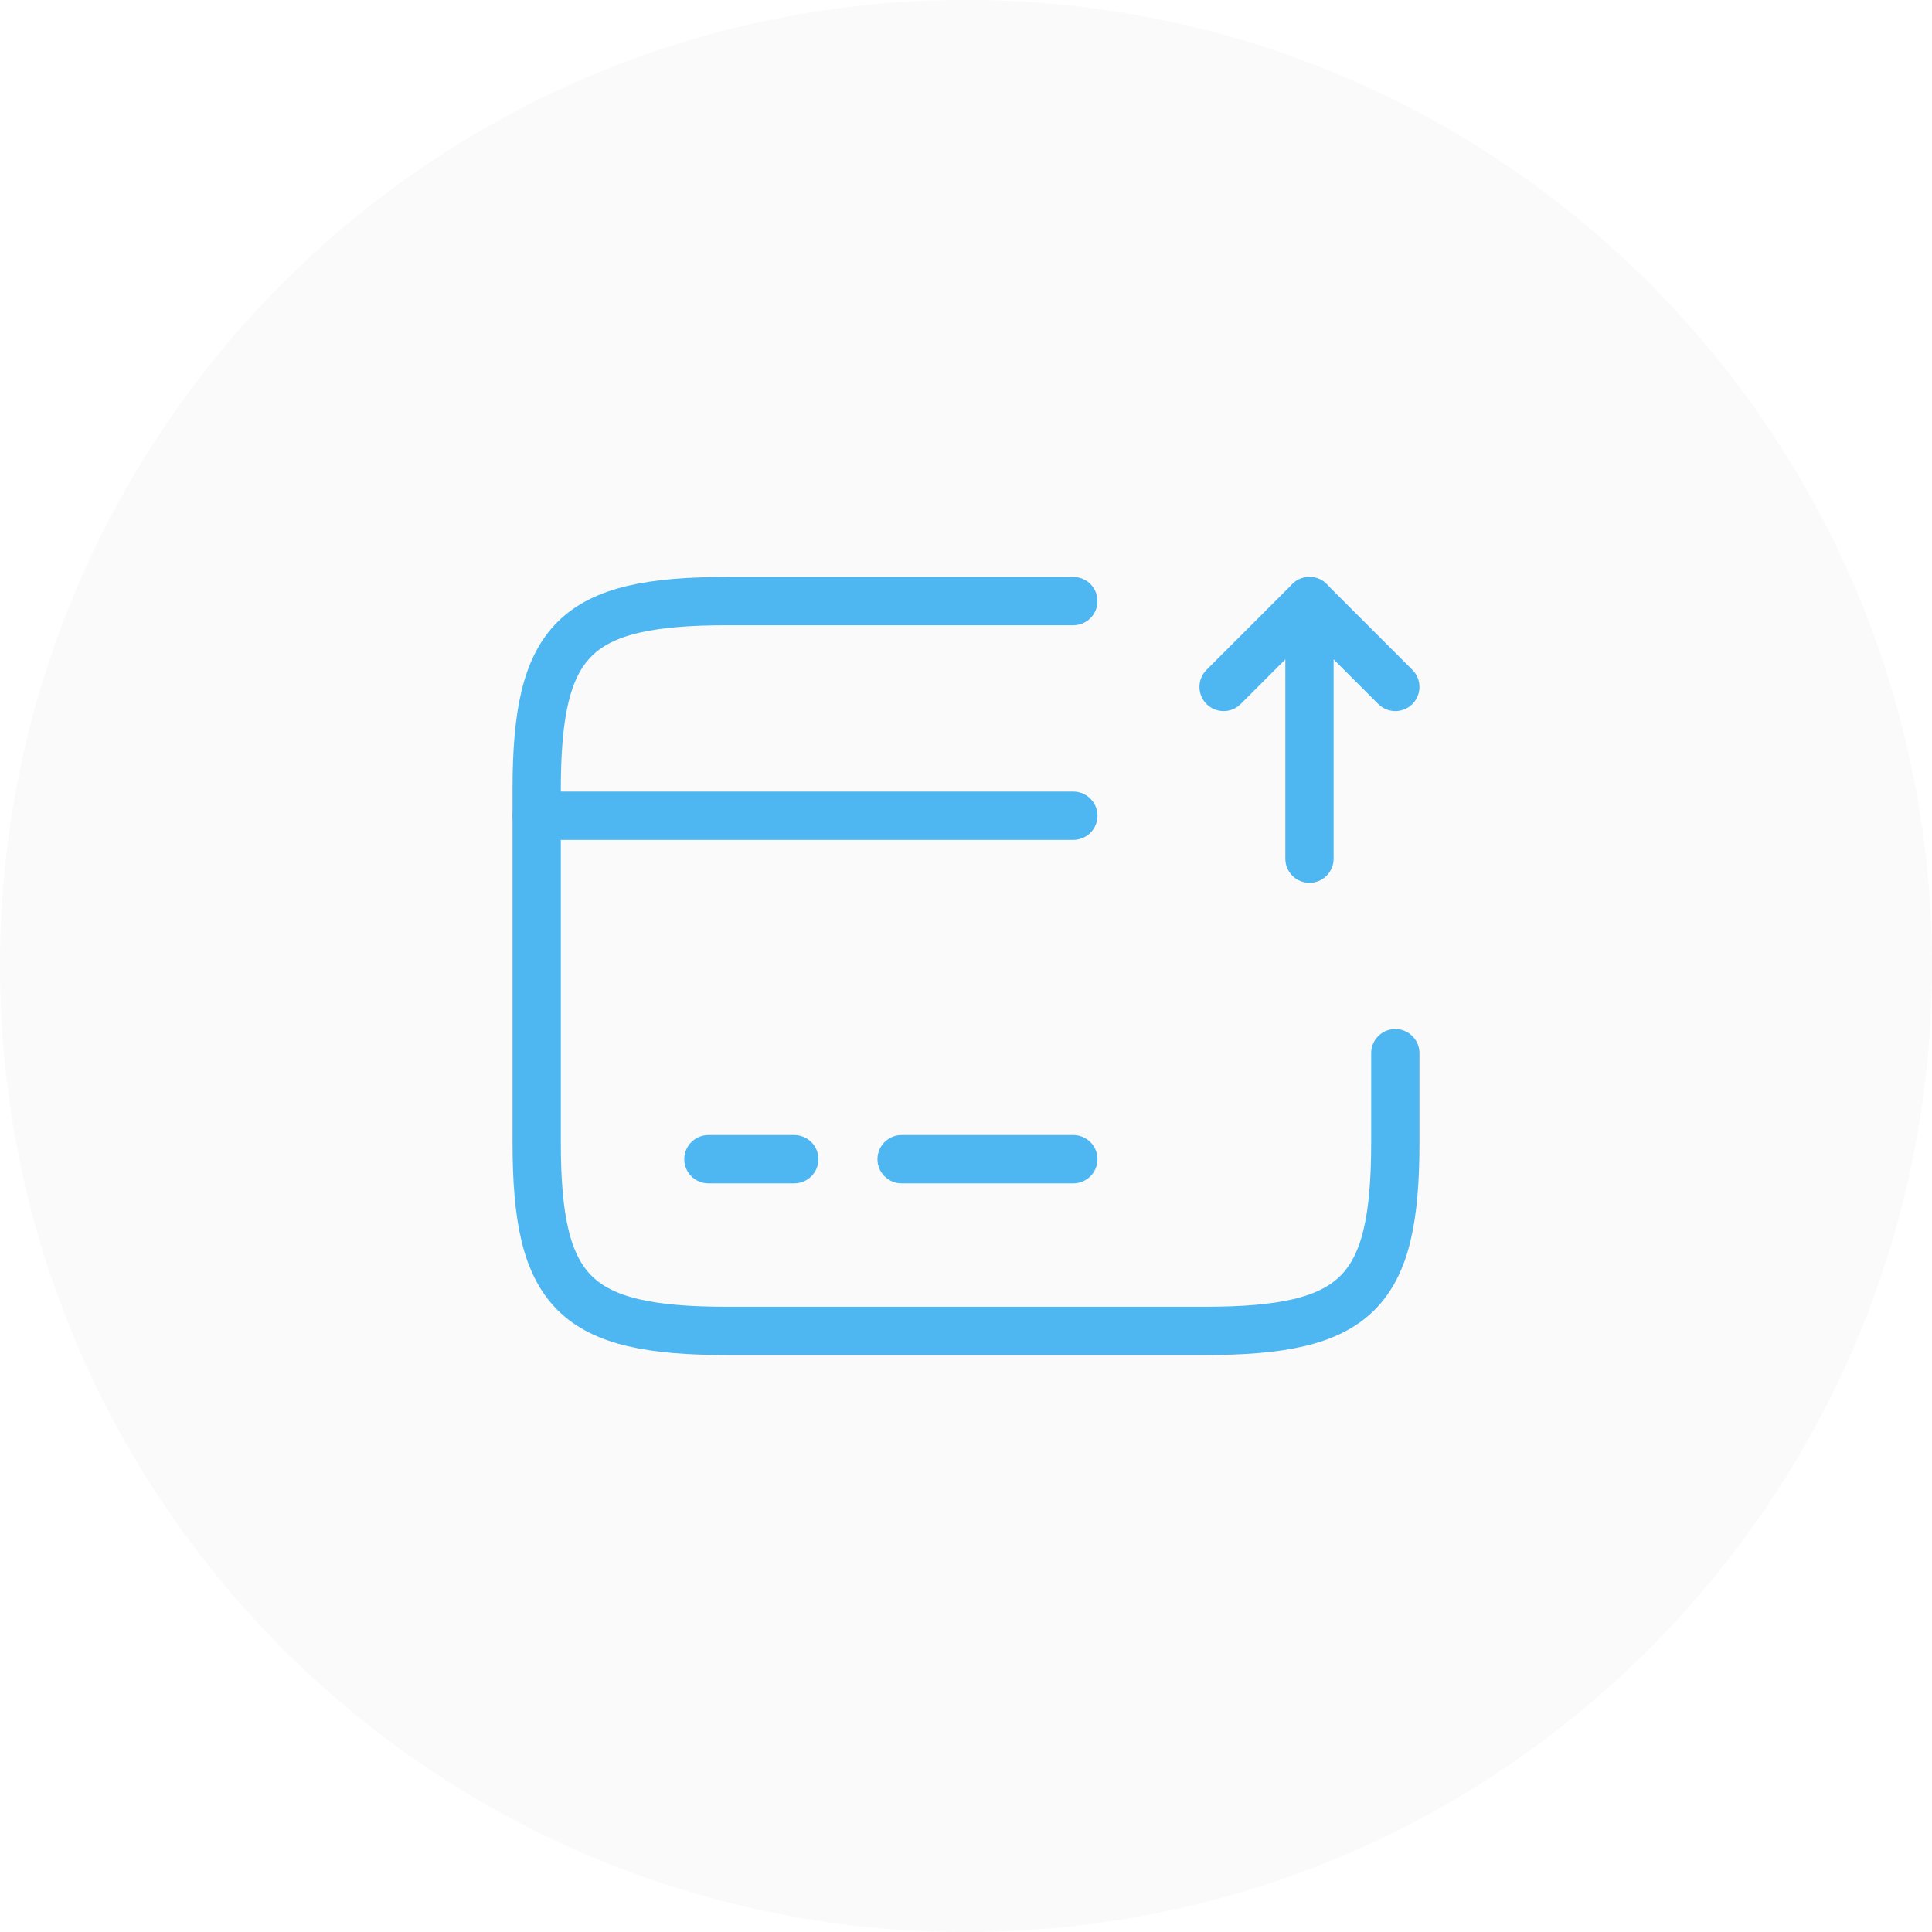
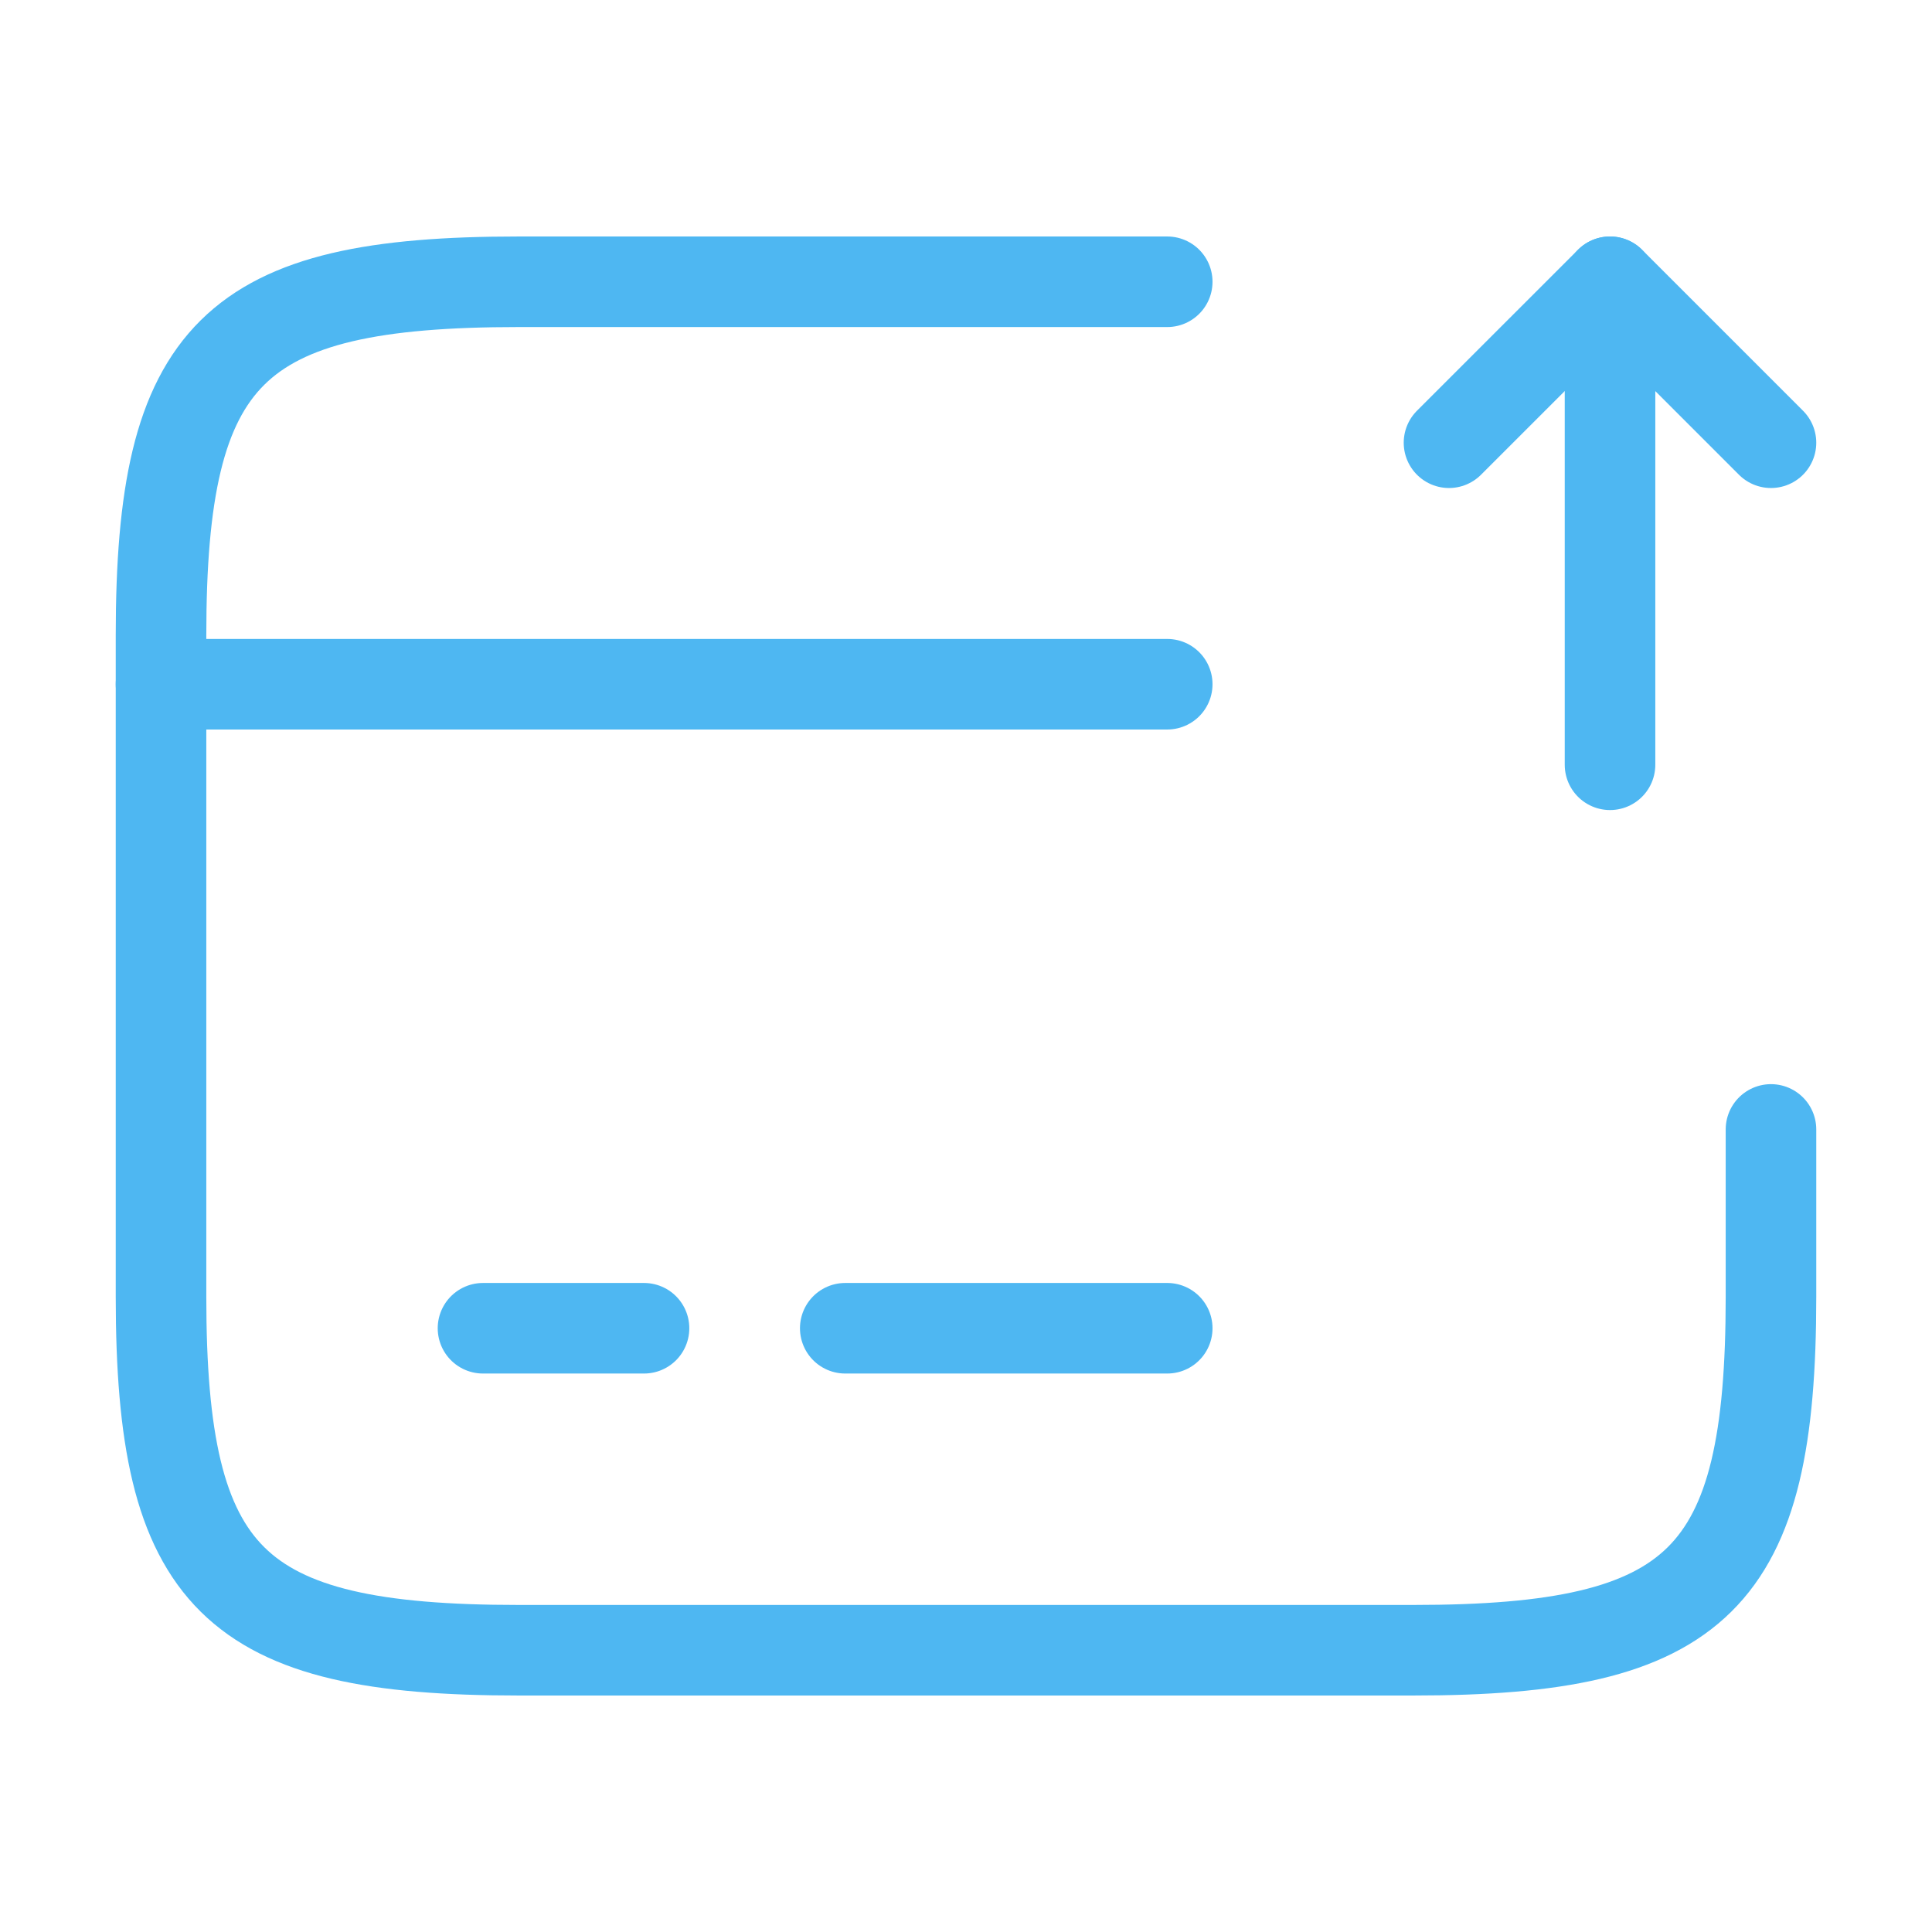
- <svg xmlns="http://www.w3.org/2000/svg" width="60" height="60" viewBox="0 0 60 60" fill="none">
-   <circle cx="30" cy="30" r="30" fill="#FAFAFA" />
-   <path d="M16.667 25.333H33.333" stroke="#4EB7F2" stroke-width="1.5" stroke-miterlimit="10" stroke-linecap="round" stroke-linejoin="round" />
-   <path d="M22 36H24.667" stroke="#4EB7F2" stroke-width="1.5" stroke-miterlimit="10" stroke-linecap="round" stroke-linejoin="round" />
-   <path d="M28 36H33.333" stroke="#4EB7F2" stroke-width="1.5" stroke-miterlimit="10" stroke-linecap="round" stroke-linejoin="round" />
-   <path d="M43.333 32.707V35.48C43.333 40.16 42.147 41.333 37.413 41.333H22.587C17.853 41.333 16.667 40.16 16.667 35.48V24.52C16.667 19.84 17.853 18.667 22.587 18.667H33.333" stroke="#4EB7F2" stroke-width="1.5" stroke-miterlimit="10" stroke-linecap="round" stroke-linejoin="round" />
-   <path d="M40.667 26.667V18.667L43.333 21.333" stroke="#4EB7F2" stroke-width="1.5" stroke-miterlimit="10" stroke-linecap="round" stroke-linejoin="round" />
-   <path d="M40.667 18.667L38 21.333" stroke="#4EB7F2" stroke-width="1.5" stroke-miterlimit="10" stroke-linecap="round" stroke-linejoin="round" />
+ <svg xmlns="http://www.w3.org/2000/svg" width="32" height="32" viewBox="0 0 32 32" fill="none">
+   <path d="M2.667 11.333H19.333" stroke="#4EB7F2" stroke-width="1.5" stroke-miterlimit="10" stroke-linecap="round" stroke-linejoin="round" />
+   <path d="M8 22H10.667" stroke="#4EB7F2" stroke-width="1.5" stroke-miterlimit="10" stroke-linecap="round" stroke-linejoin="round" />
+   <path d="M14 22H19.333" stroke="#4EB7F2" stroke-width="1.5" stroke-miterlimit="10" stroke-linecap="round" stroke-linejoin="round" />
+   <path d="M29.333 18.707V21.48C29.333 26.16 28.147 27.333 23.413 27.333H8.587C3.853 27.333 2.667 26.16 2.667 21.48V10.52C2.667 5.84 3.853 4.667 8.587 4.667H19.333" stroke="#4EB7F2" stroke-width="1.5" stroke-miterlimit="10" stroke-linecap="round" stroke-linejoin="round" />
+   <path d="M26.667 12.667V4.667L29.333 7.333" stroke="#4EB7F2" stroke-width="1.5" stroke-miterlimit="10" stroke-linecap="round" stroke-linejoin="round" />
+   <path d="M26.667 4.667L24 7.333" stroke="#4EB7F2" stroke-width="1.5" stroke-miterlimit="10" stroke-linecap="round" stroke-linejoin="round" />
</svg>
